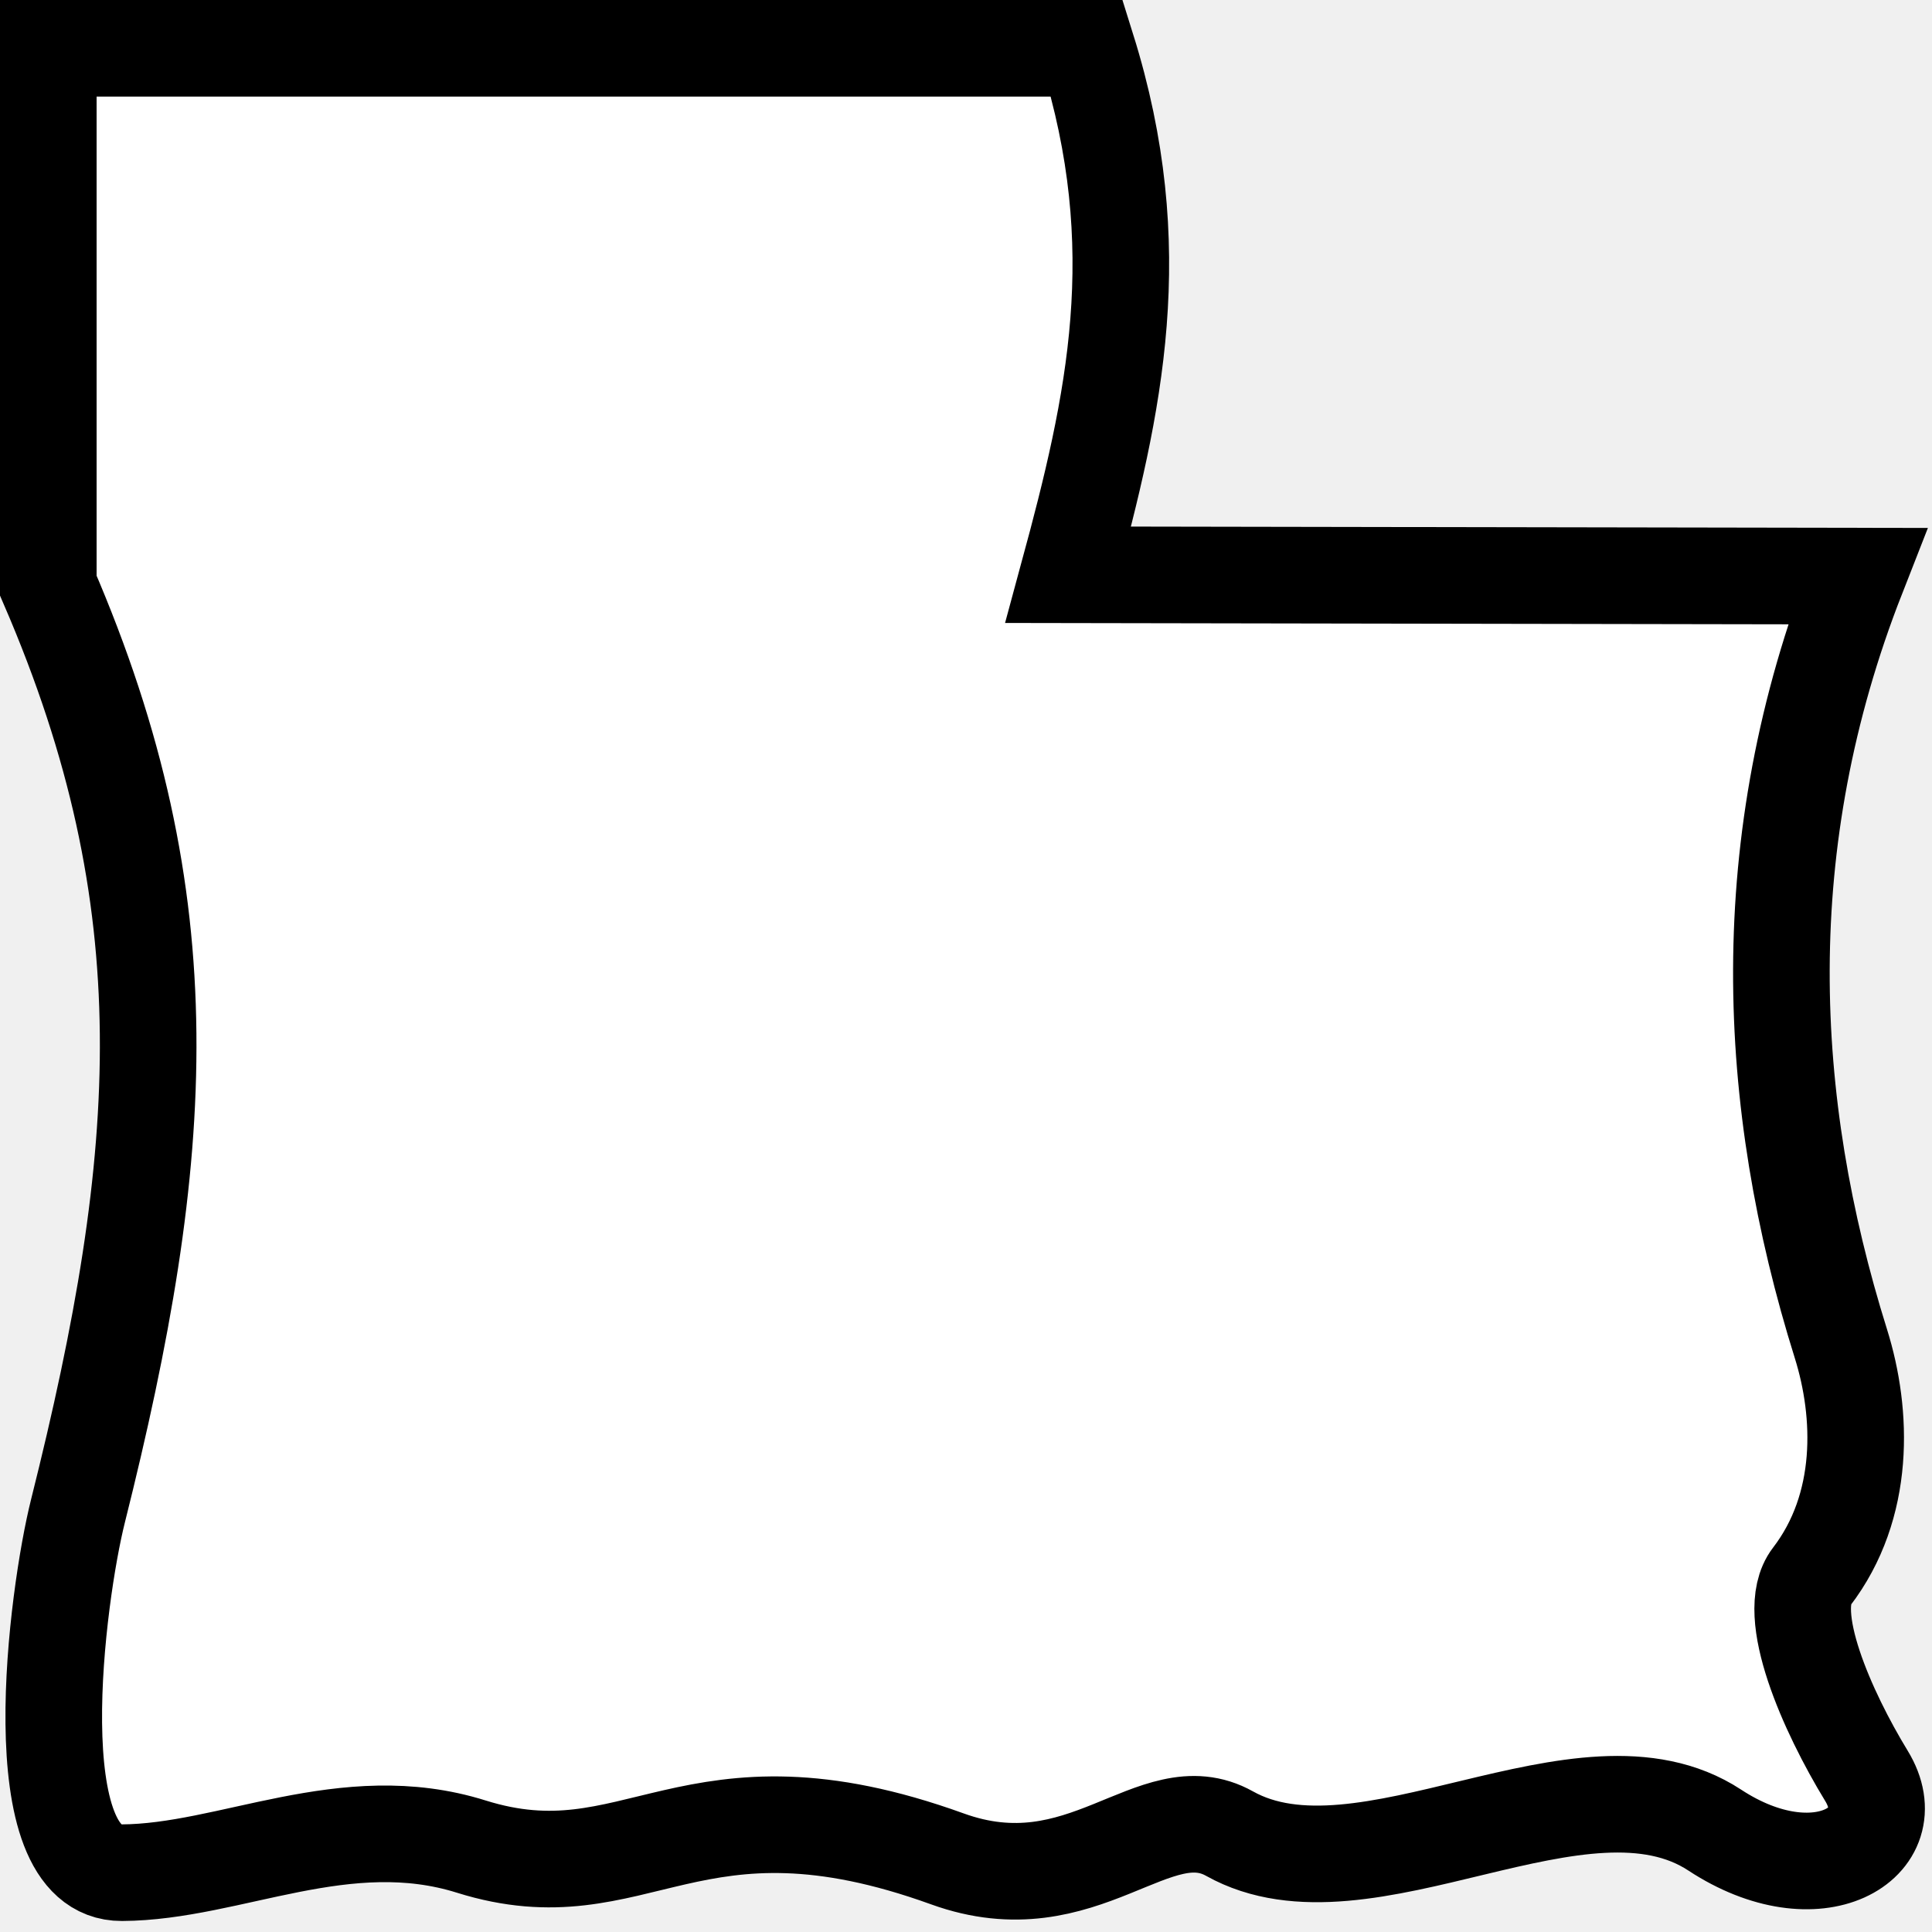
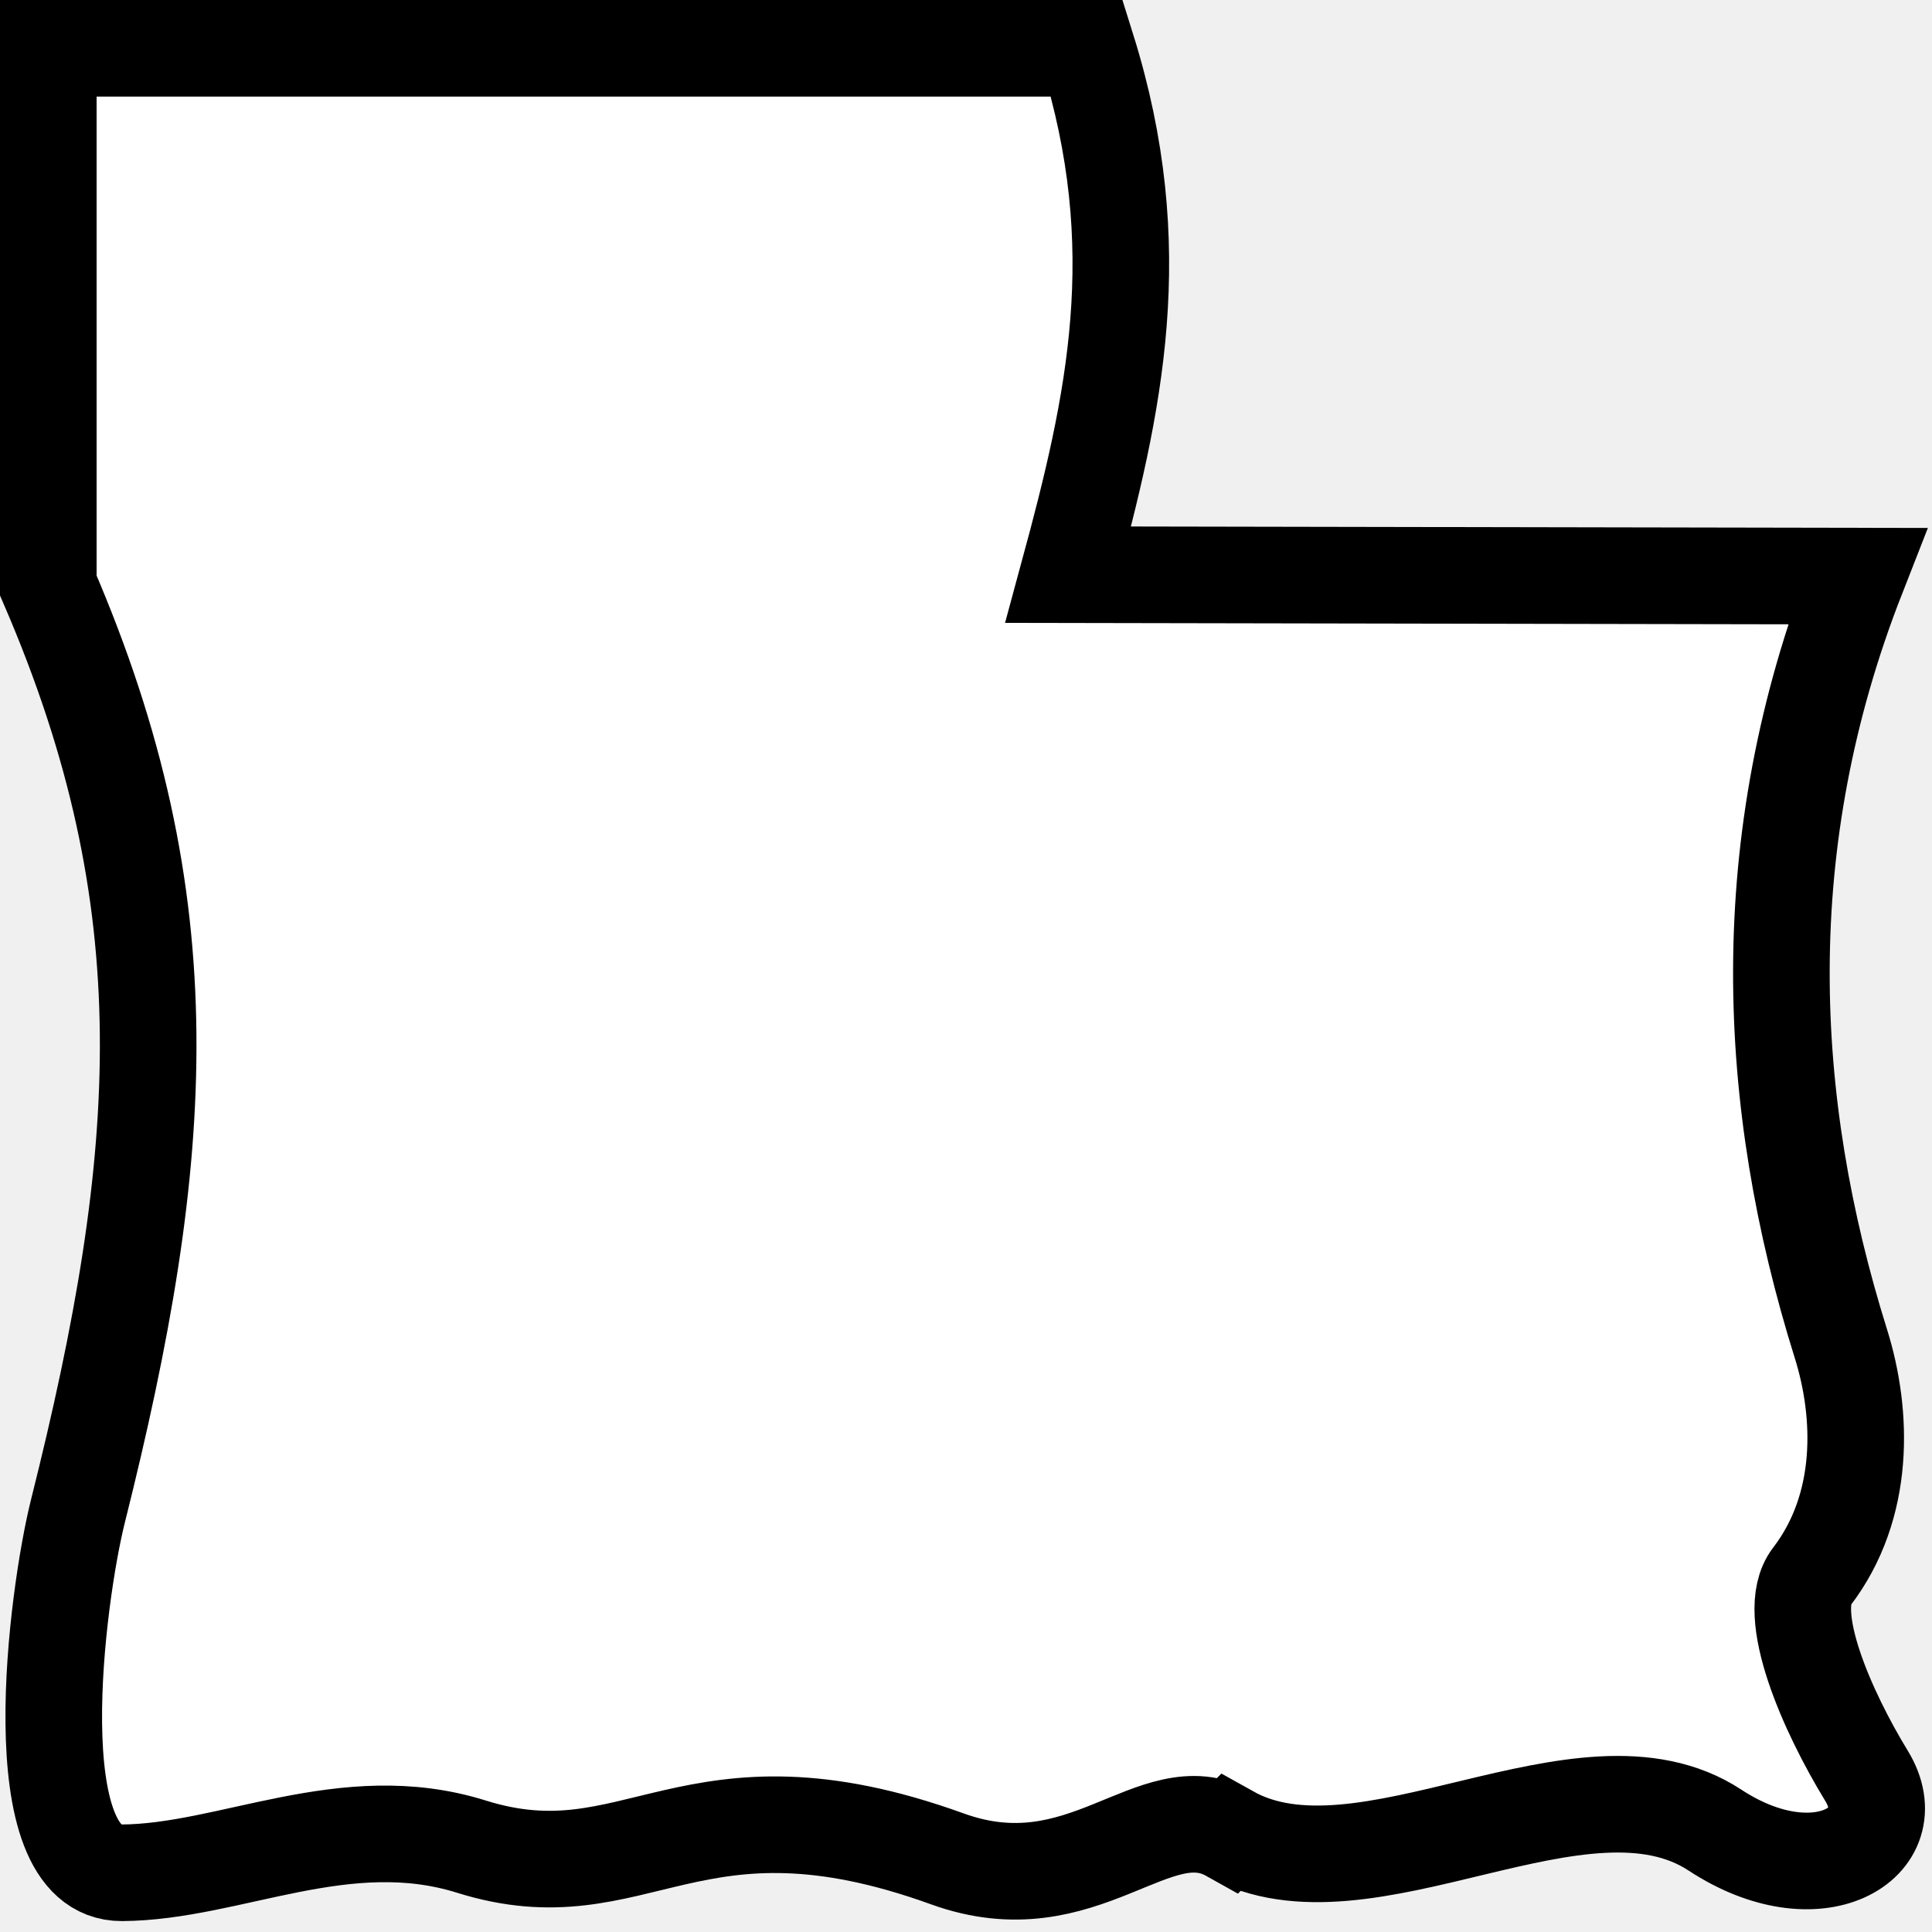
<svg xmlns="http://www.w3.org/2000/svg" width="20" height="20" xml:space="preserve">
-   <path d="M12.729 18.982c-.78-.437-1.51.772-2.922.261-2.67-.965-3.212.41-4.928-.127-1.307-.41-2.495.264-3.617.27-1.057.006-.672-2.88-.455-3.744.927-3.696 1.112-6.294-.307-9.58V.5h10.752c.648 2.07.288 3.675-.194 5.45l8.167.014c-1.083 2.763-.952 5.444-.168 7.946.227.725.258 1.68-.304 2.413-.29.378.164 1.398.568 2.06.426.697-.507 1.26-1.57.562-1.368-.898-3.626.817-5.022.037z" style="fill:#fff;stroke:#000;stroke-width:1;stroke-miterlimit:4;stroke-dasharray:none;stroke-opacity:1" />
+   <path d="M 12.729,18.982 C 11.948,18.545 11.219,19.754 9.807,19.243 7.138,18.278 6.595,19.654 4.879,19.116 3.572,18.707 2.384,19.38 1.262,19.387 0.205,19.392 0.59,16.505 0.807,15.642 1.734,11.946 1.919,9.348 0.5,6.061 V 0.5 H 11.252 C 11.9,2.569 11.54,4.175 11.058,5.949 l 8.167,0.015 c -1.083,2.764 -0.952,5.444 -0.168,7.946 0.227,0.725 0.259,1.68 -0.303,2.413 -0.29,0.378 0.164,1.399 0.568,2.06 0.426,0.697 -0.507,1.26 -1.569,0.562 -1.369,-0.898 -3.627,0.817 -5.023,0.036 z" style="fill:#fff;stroke:#000;stroke-width:1;stroke-miterlimit:4;stroke-dasharray:none;stroke-opacity:1" />
</svg>
